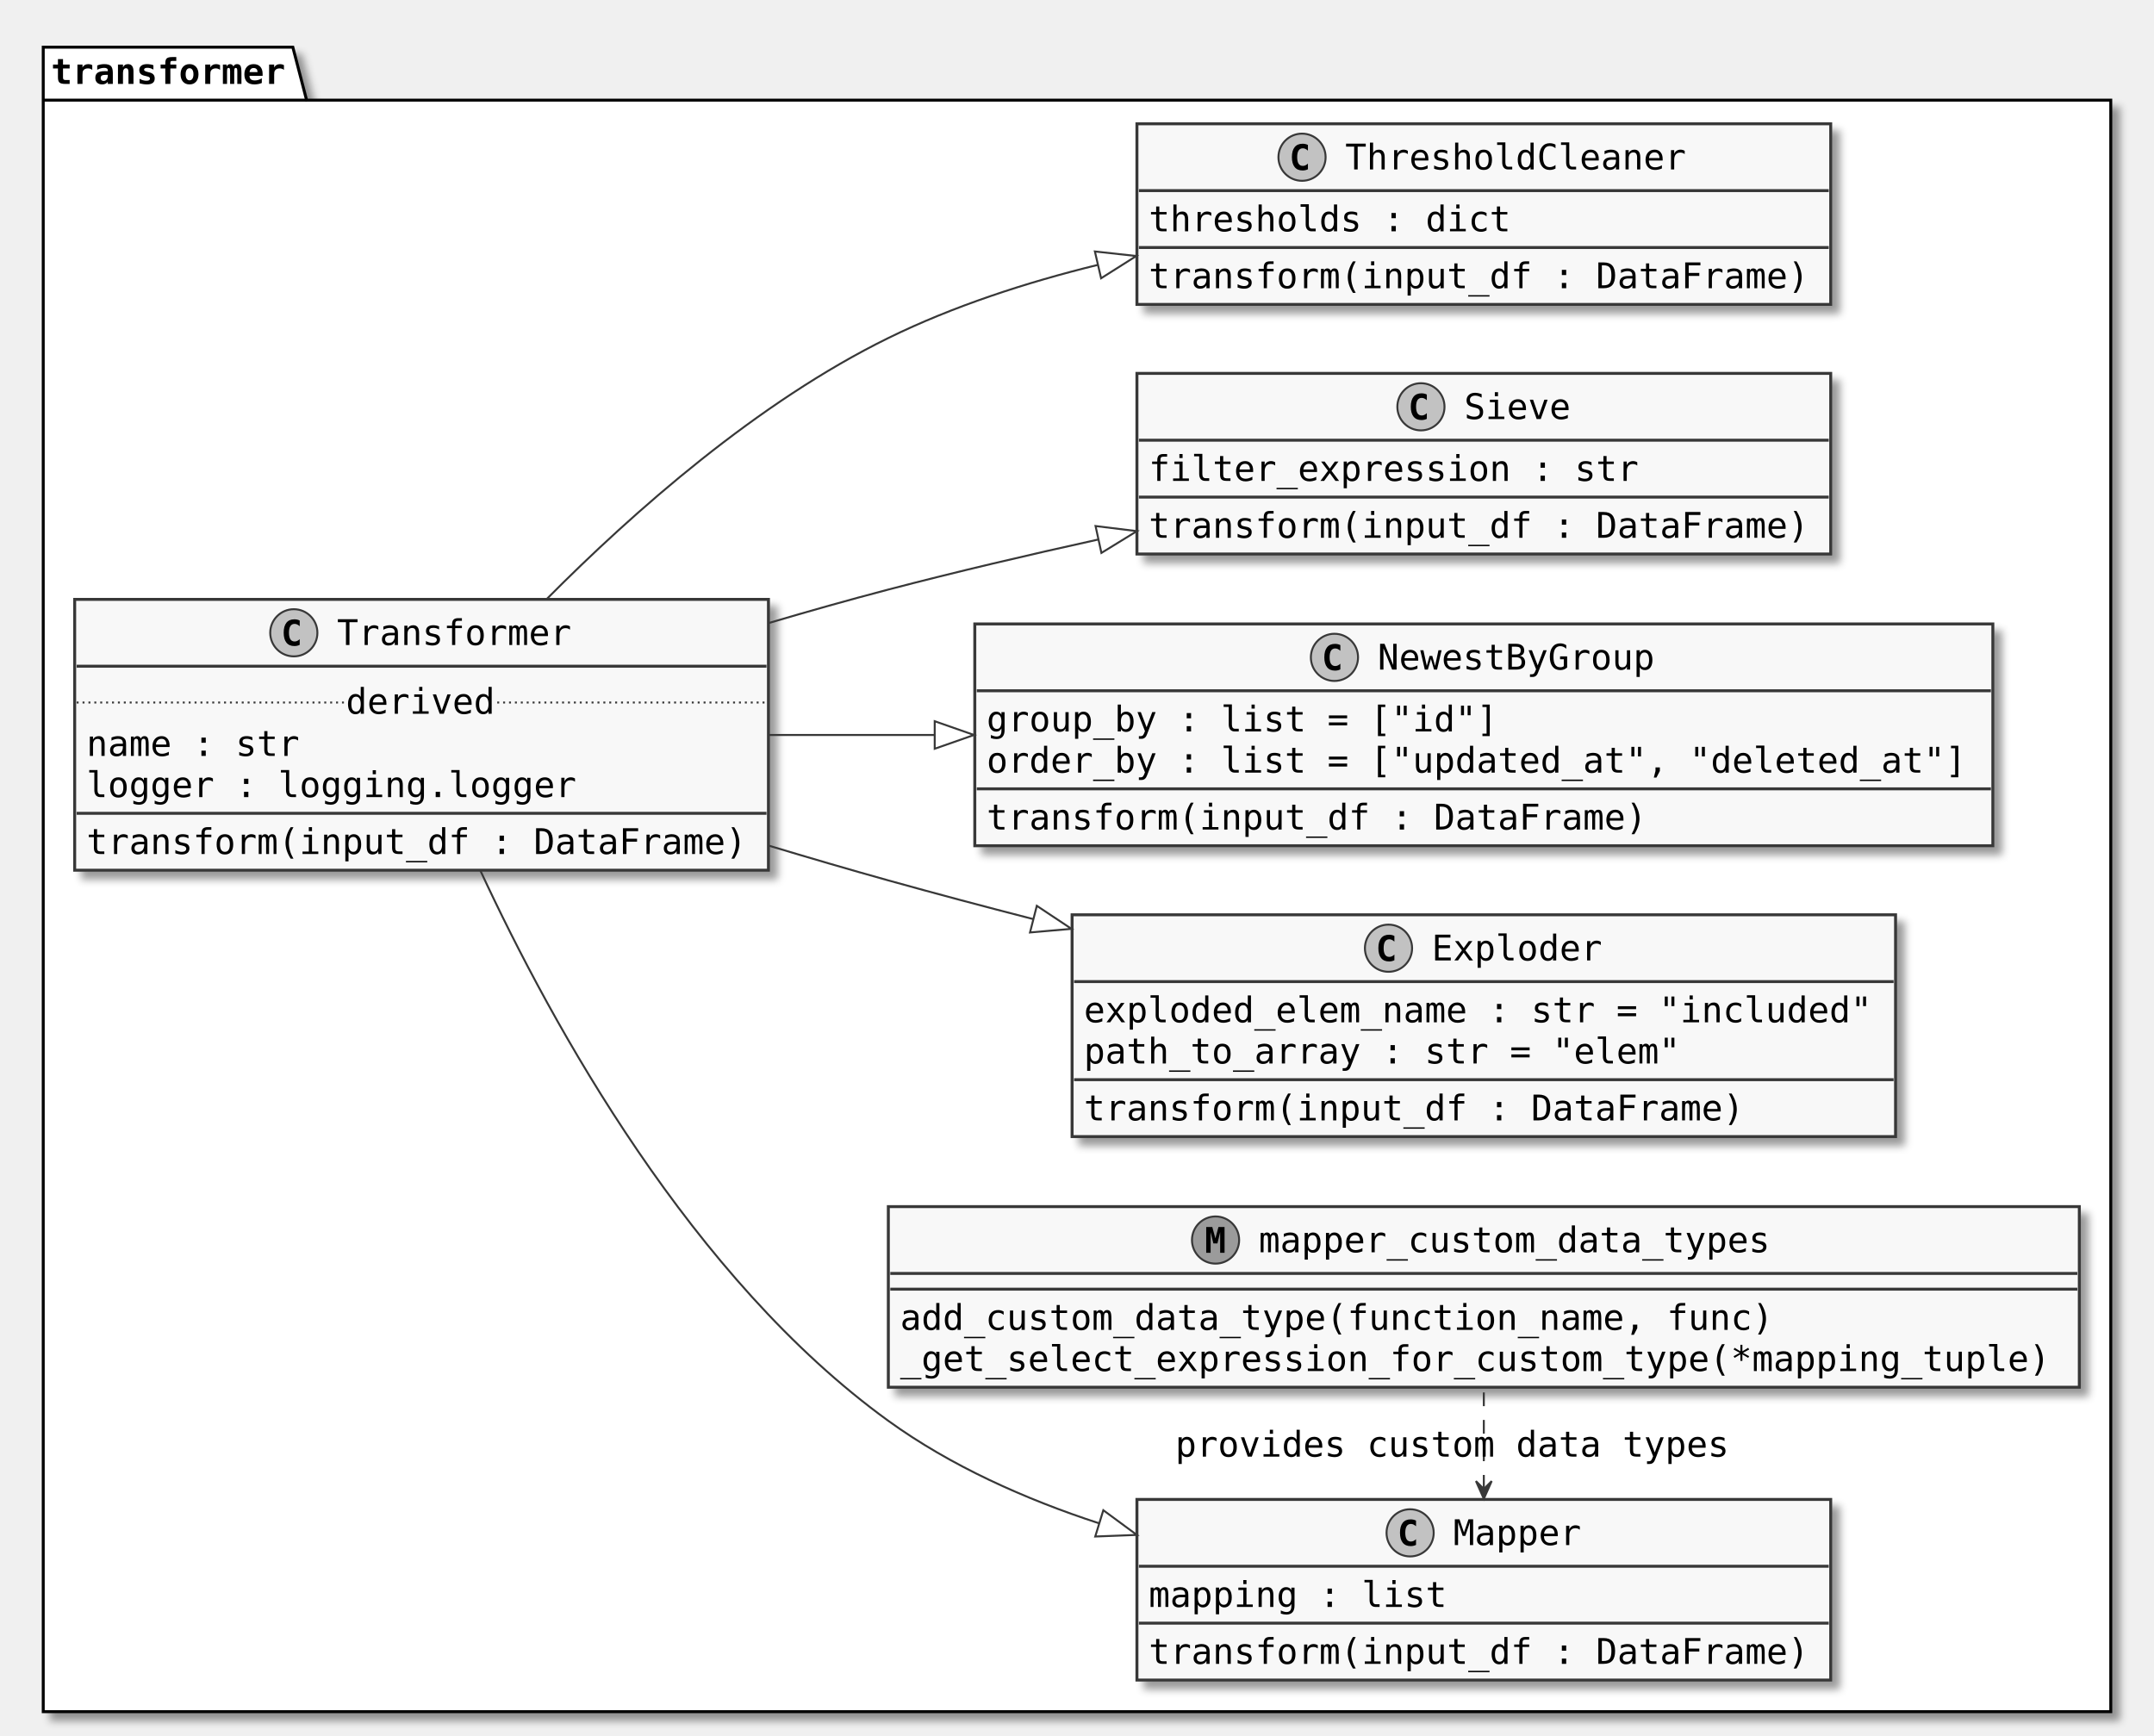
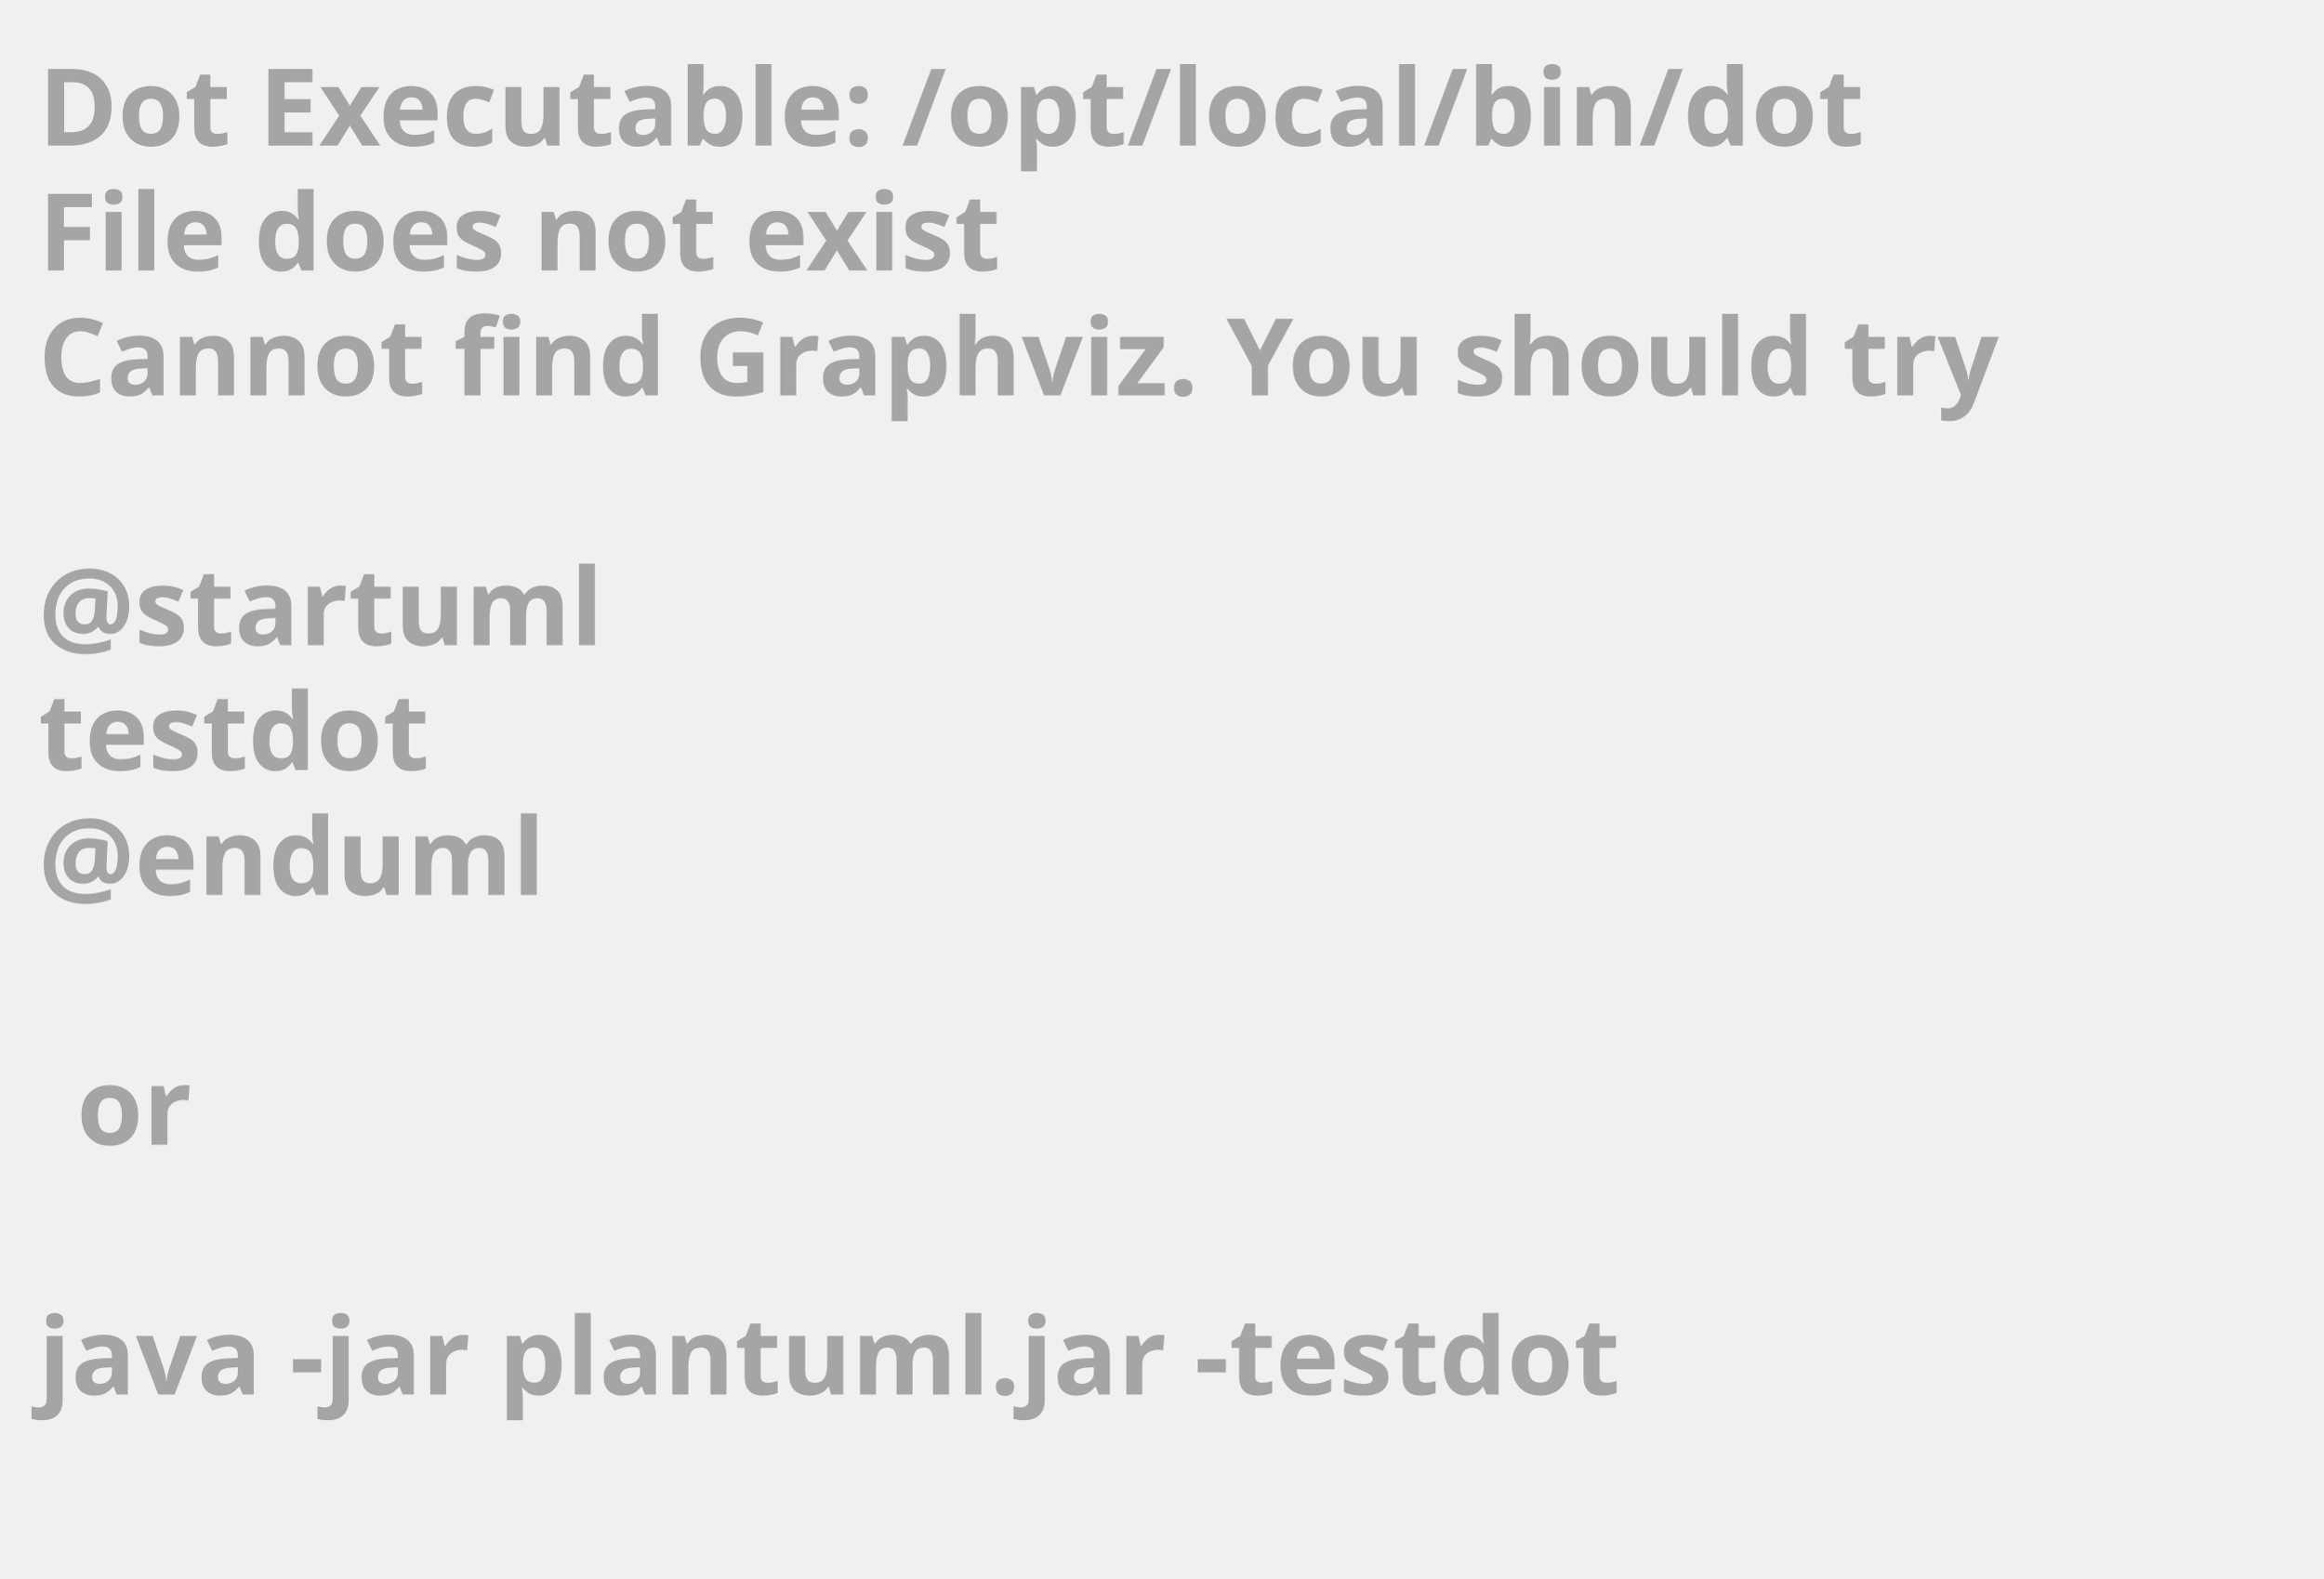
- <svg xmlns="http://www.w3.org/2000/svg" contentScriptType="application/ecmascript" contentStyleType="text/css" height="883px" preserveAspectRatio="none" style="width:1096px;height:883px;" version="1.1" viewBox="0 0 1096 883" width="1096px" zoomAndPan="magnify">
-   <defs>
-     <filter height="300%" id="f13eq71p1paygx" width="300%" x="-1" y="-1">
-       <feGaussianBlur result="blurOut" stdDeviation="2.0" />
-       <feColorMatrix in="blurOut" result="blurOut2" type="matrix" values="0 0 0 0 0 0 0 0 0 0 0 0 0 0 0 0 0 0 .4 0" />
-       <feOffset dx="4.0" dy="4.0" in="blurOut2" result="blurOut3" />
-       <feBlend in="SourceGraphic" in2="blurOut3" mode="normal" />
-     </filter>
-   </defs>
+ <svg xmlns="http://www.w3.org/2000/svg" contentScriptType="application/ecmascript" contentStyleType="text/css" height="206px" preserveAspectRatio="none" style="width:303px;height:206px;background:#000000;" version="1.1" viewBox="0 0 303 206" width="303px" zoomAndPan="magnify">
+   <defs />
  <g>
-     <polygon fill="#FFFFFF" filter="url(#f13eq71p1paygx)" points="22,24,149,24,156,50.953,1074,50.953,1074,871,22,871,22,24" style="stroke: #000000; stroke-width: 1.5;" />
-     <line style="stroke: #000000; stroke-width: 1.5;" x1="22" x2="156" y1="50.953" y2="50.953" />
-     <text fill="#000000" font-family="Bitstream Vera Sans Mono" font-size="18" font-weight="bold" lengthAdjust="spacingAndGlyphs" textLength="121" x="26" y="42.708">transformer</text>
-     <rect fill="#F8F8F8" filter="url(#f13eq71p1paygx)" height="137.812" id="transformer.Transformer" style="stroke: #383838; stroke-width: 1.5;" width="353" x="38" y="305" />
-     <ellipse cx="149.5" cy="322" fill="#C2C2C2" rx="12" ry="12" style="stroke: #383838; stroke-width: 1.0;" />
-     <path d="M152.5,328.125 Q151.891,328.438 151.203,328.594 Q150.531,328.75 149.781,328.75 Q147.125,328.75 145.734,327 Q144.344,325.25 144.344,321.953 Q144.344,318.641 145.734,316.891 Q147.125,315.141 149.781,315.141 Q150.531,315.141 151.219,315.297 Q151.906,315.453 152.5,315.766 L152.5,318.656 Q151.828,318.047 151.203,317.766 Q150.578,317.469 149.906,317.469 Q148.484,317.469 147.75,318.609 Q147.031,319.734 147.031,321.953 Q147.031,324.172 147.75,325.297 Q148.484,326.422 149.906,326.422 Q150.578,326.422 151.203,326.141 Q151.828,325.859 152.5,325.234 L152.5,328.125 Z " />
-     <text fill="#000000" font-family="Bitstream Vera Sans Mono" font-size="18" lengthAdjust="spacingAndGlyphs" textLength="121" x="171.5" y="328.231">Transformer</text>
-     <line style="stroke: #383838; stroke-width: 1.5;" x1="39" x2="390" y1="339" y2="339" />
-     <text fill="#000000" font-family="Bitstream Vera Sans Mono" font-size="18" lengthAdjust="spacingAndGlyphs" textLength="110" x="44" y="384.661">name : str</text>
-     <text fill="#000000" font-family="Bitstream Vera Sans Mono" font-size="18" lengthAdjust="spacingAndGlyphs" textLength="253" x="44" y="405.614">logger : logging.logger</text>
-     <line style="stroke: #383838; stroke-width: 1.0; stroke-dasharray: 1.0,2.0;" x1="39" x2="176" y1="357.477" y2="357.477" />
-     <text fill="#000000" font-family="Bitstream Vera Sans Mono" font-size="18" lengthAdjust="spacingAndGlyphs" textLength="77" x="176" y="363.208">derived</text>
-     <line style="stroke: #383838; stroke-width: 1.0; stroke-dasharray: 1.0,2.0;" x1="253" x2="390" y1="357.477" y2="357.477" />
-     <line style="stroke: #383838; stroke-width: 1.5;" x1="39" x2="390" y1="413.859" y2="413.859" />
-     <text fill="#000000" font-family="Bitstream Vera Sans Mono" font-size="18" lengthAdjust="spacingAndGlyphs" textLength="341" x="44" y="434.567">transform(input_df : DataFrame)</text>
-     <rect fill="#F8F8F8" filter="url(#f13eq71p1paygx)" height="91.906" id="transformer.Mapper" style="stroke: #383838; stroke-width: 1.5;" width="353" x="578.5" y="763" />
-     <ellipse cx="717.5" cy="780" fill="#C2C2C2" rx="12" ry="12" style="stroke: #383838; stroke-width: 1.0;" />
-     <path d="M720.5,786.125 Q719.891,786.438 719.203,786.594 Q718.531,786.75 717.781,786.75 Q715.125,786.75 713.734,785 Q712.344,783.25 712.344,779.953 Q712.344,776.641 713.734,774.891 Q715.125,773.141 717.781,773.141 Q718.531,773.141 719.219,773.297 Q719.906,773.453 720.5,773.766 L720.5,776.656 Q719.828,776.047 719.203,775.766 Q718.578,775.469 717.906,775.469 Q716.484,775.469 715.75,776.609 Q715.031,777.734 715.031,779.953 Q715.031,782.172 715.75,783.297 Q716.484,784.422 717.906,784.422 Q718.578,784.422 719.203,784.141 Q719.828,783.859 720.5,783.234 L720.5,786.125 Z " />
-     <text fill="#000000" font-family="Bitstream Vera Sans Mono" font-size="18" lengthAdjust="spacingAndGlyphs" textLength="66" x="739.5" y="786.231">Mapper</text>
-     <line style="stroke: #383838; stroke-width: 1.5;" x1="579.5" x2="930.5" y1="797" y2="797" />
-     <text fill="#000000" font-family="Bitstream Vera Sans Mono" font-size="18" lengthAdjust="spacingAndGlyphs" textLength="154" x="584.5" y="817.708">mapping : list</text>
-     <line style="stroke: #383838; stroke-width: 1.5;" x1="579.5" x2="930.5" y1="825.953" y2="825.953" />
-     <text fill="#000000" font-family="Bitstream Vera Sans Mono" font-size="18" lengthAdjust="spacingAndGlyphs" textLength="341" x="584.5" y="846.661">transform(input_df : DataFrame)</text>
-     <rect fill="#F8F8F8" filter="url(#f13eq71p1paygx)" height="112.859" id="transformer.Exploder" style="stroke: #383838; stroke-width: 1.5;" width="419" x="545.5" y="465.5" />
-     <ellipse cx="706.5" cy="482.5" fill="#C2C2C2" rx="12" ry="12" style="stroke: #383838; stroke-width: 1.0;" />
-     <path d="M709.5,488.625 Q708.891,488.938 708.203,489.094 Q707.531,489.25 706.781,489.25 Q704.125,489.25 702.734,487.5 Q701.344,485.75 701.344,482.453 Q701.344,479.141 702.734,477.391 Q704.125,475.641 706.781,475.641 Q707.531,475.641 708.219,475.797 Q708.906,475.953 709.5,476.266 L709.5,479.156 Q708.828,478.547 708.203,478.266 Q707.578,477.969 706.906,477.969 Q705.484,477.969 704.75,479.109 Q704.031,480.234 704.031,482.453 Q704.031,484.672 704.75,485.797 Q705.484,486.922 706.906,486.922 Q707.578,486.922 708.203,486.641 Q708.828,486.359 709.5,485.734 L709.5,488.625 Z " />
-     <text fill="#000000" font-family="Bitstream Vera Sans Mono" font-size="18" lengthAdjust="spacingAndGlyphs" textLength="88" x="728.5" y="488.731">Exploder</text>
-     <line style="stroke: #383838; stroke-width: 1.5;" x1="546.5" x2="963.5" y1="499.5" y2="499.5" />
-     <text fill="#000000" font-family="Bitstream Vera Sans Mono" font-size="18" lengthAdjust="spacingAndGlyphs" textLength="407" x="551.5" y="520.208">exploded_elem_name : str = "included"</text>
-     <text fill="#000000" font-family="Bitstream Vera Sans Mono" font-size="18" lengthAdjust="spacingAndGlyphs" textLength="308" x="551.5" y="541.161">path_to_array : str = "elem"</text>
-     <line style="stroke: #383838; stroke-width: 1.5;" x1="546.5" x2="963.5" y1="549.406" y2="549.406" />
-     <text fill="#000000" font-family="Bitstream Vera Sans Mono" font-size="18" lengthAdjust="spacingAndGlyphs" textLength="341" x="551.5" y="570.114">transform(input_df : DataFrame)</text>
-     <rect fill="#F8F8F8" filter="url(#f13eq71p1paygx)" height="112.859" id="transformer.NewestByGroup" style="stroke: #383838; stroke-width: 1.5;" width="518" x="496" y="317.5" />
-     <ellipse cx="679" cy="334.5" fill="#C2C2C2" rx="12" ry="12" style="stroke: #383838; stroke-width: 1.0;" />
-     <path d="M682,340.625 Q681.391,340.938 680.703,341.094 Q680.031,341.25 679.281,341.25 Q676.625,341.25 675.234,339.5 Q673.844,337.75 673.844,334.453 Q673.844,331.141 675.234,329.391 Q676.625,327.641 679.281,327.641 Q680.031,327.641 680.719,327.797 Q681.406,327.953 682,328.266 L682,331.156 Q681.328,330.547 680.703,330.266 Q680.078,329.969 679.406,329.969 Q677.984,329.969 677.25,331.109 Q676.531,332.234 676.531,334.453 Q676.531,336.672 677.25,337.797 Q677.984,338.922 679.406,338.922 Q680.078,338.922 680.703,338.641 Q681.328,338.359 682,337.734 L682,340.625 Z " />
-     <text fill="#000000" font-family="Bitstream Vera Sans Mono" font-size="18" lengthAdjust="spacingAndGlyphs" textLength="143" x="701" y="340.731">NewestByGroup</text>
-     <line style="stroke: #383838; stroke-width: 1.5;" x1="497" x2="1013" y1="351.5" y2="351.5" />
-     <text fill="#000000" font-family="Bitstream Vera Sans Mono" font-size="18" lengthAdjust="spacingAndGlyphs" textLength="264" x="502" y="372.208">group_by : list = ["id"]</text>
-     <text fill="#000000" font-family="Bitstream Vera Sans Mono" font-size="18" lengthAdjust="spacingAndGlyphs" textLength="506" x="502" y="393.161">order_by : list = ["updated_at", "deleted_at"]</text>
-     <line style="stroke: #383838; stroke-width: 1.5;" x1="497" x2="1013" y1="401.406" y2="401.406" />
-     <text fill="#000000" font-family="Bitstream Vera Sans Mono" font-size="18" lengthAdjust="spacingAndGlyphs" textLength="341" x="502" y="422.114">transform(input_df : DataFrame)</text>
-     <rect fill="#F8F8F8" filter="url(#f13eq71p1paygx)" height="91.906" id="transformer.Sieve" style="stroke: #383838; stroke-width: 1.5;" width="353" x="578.5" y="190" />
-     <ellipse cx="723" cy="207" fill="#C2C2C2" rx="12" ry="12" style="stroke: #383838; stroke-width: 1.0;" />
-     <path d="M726,213.125 Q725.391,213.438 724.703,213.594 Q724.031,213.75 723.281,213.75 Q720.625,213.75 719.234,212 Q717.844,210.25 717.844,206.953 Q717.844,203.641 719.234,201.891 Q720.625,200.141 723.281,200.141 Q724.031,200.141 724.719,200.297 Q725.406,200.453 726,200.766 L726,203.656 Q725.328,203.047 724.703,202.766 Q724.078,202.469 723.406,202.469 Q721.984,202.469 721.25,203.609 Q720.531,204.734 720.531,206.953 Q720.531,209.172 721.25,210.297 Q721.984,211.422 723.406,211.422 Q724.078,211.422 724.703,211.141 Q725.328,210.859 726,210.234 L726,213.125 Z " />
-     <text fill="#000000" font-family="Bitstream Vera Sans Mono" font-size="18" lengthAdjust="spacingAndGlyphs" textLength="55" x="745" y="213.231">Sieve</text>
-     <line style="stroke: #383838; stroke-width: 1.5;" x1="579.5" x2="930.5" y1="224" y2="224" />
-     <text fill="#000000" font-family="Bitstream Vera Sans Mono" font-size="18" lengthAdjust="spacingAndGlyphs" textLength="253" x="584.5" y="244.708">filter_expression : str</text>
-     <line style="stroke: #383838; stroke-width: 1.5;" x1="579.5" x2="930.5" y1="252.953" y2="252.953" />
-     <text fill="#000000" font-family="Bitstream Vera Sans Mono" font-size="18" lengthAdjust="spacingAndGlyphs" textLength="341" x="584.5" y="273.661">transform(input_df : DataFrame)</text>
-     <rect fill="#F8F8F8" filter="url(#f13eq71p1paygx)" height="91.906" id="transformer.ThresholdCleaner" style="stroke: #383838; stroke-width: 1.5;" width="353" x="578.5" y="63" />
-     <ellipse cx="662.5" cy="80" fill="#C2C2C2" rx="12" ry="12" style="stroke: #383838; stroke-width: 1.0;" />
-     <path d="M665.5,86.125 Q664.891,86.438 664.203,86.594 Q663.531,86.75 662.781,86.75 Q660.125,86.75 658.734,85 Q657.344,83.25 657.344,79.953 Q657.344,76.641 658.734,74.891 Q660.125,73.141 662.781,73.141 Q663.531,73.141 664.219,73.297 Q664.906,73.453 665.5,73.766 L665.5,76.656 Q664.828,76.047 664.203,75.766 Q663.578,75.469 662.906,75.469 Q661.484,75.469 660.75,76.609 Q660.031,77.734 660.031,79.953 Q660.031,82.172 660.75,83.297 Q661.484,84.422 662.906,84.422 Q663.578,84.422 664.203,84.141 Q664.828,83.859 665.5,83.234 L665.5,86.125 Z " />
-     <text fill="#000000" font-family="Bitstream Vera Sans Mono" font-size="18" lengthAdjust="spacingAndGlyphs" textLength="176" x="684.5" y="86.231">ThresholdCleaner</text>
-     <line style="stroke: #383838; stroke-width: 1.5;" x1="579.5" x2="930.5" y1="97" y2="97" />
-     <text fill="#000000" font-family="Bitstream Vera Sans Mono" font-size="18" lengthAdjust="spacingAndGlyphs" textLength="187" x="584.5" y="117.708">thresholds : dict</text>
-     <line style="stroke: #383838; stroke-width: 1.5;" x1="579.5" x2="930.5" y1="125.953" y2="125.953" />
-     <text fill="#000000" font-family="Bitstream Vera Sans Mono" font-size="18" lengthAdjust="spacingAndGlyphs" textLength="341" x="584.5" y="146.661">transform(input_df : DataFrame)</text>
-     <rect fill="#F8F8F8" filter="url(#f13eq71p1paygx)" height="91.906" id="transformer.mapper_custom_data_types" style="stroke: #383838; stroke-width: 1.5;" width="606" x="452" y="614" />
-     <ellipse cx="618.5" cy="631" fill="#9B9B9B" rx="12" ry="12" style="stroke: #383838; stroke-width: 1.0;" />
-     <path d="M613.75,624.375 L616.844,624.375 L618.422,630.141 L619.969,624.375 L623.078,624.375 L623.078,637.5 L620.844,637.5 L620.844,626.984 L619.453,632.734 L617.391,632.734 L615.984,626.984 L615.984,637.5 L613.75,637.5 L613.75,624.375 Z " />
-     <text fill="#000000" font-family="Bitstream Vera Sans Mono" font-size="18" lengthAdjust="spacingAndGlyphs" textLength="264" x="640.5" y="637.231">mapper_custom_data_types</text>
-     <line style="stroke: #383838; stroke-width: 1.5;" x1="453" x2="1057" y1="648" y2="648" />
-     <line style="stroke: #383838; stroke-width: 1.5;" x1="453" x2="1057" y1="656" y2="656" />
-     <text fill="#000000" font-family="Bitstream Vera Sans Mono" font-size="18" lengthAdjust="spacingAndGlyphs" textLength="451" x="458" y="676.708">add_custom_data_type(function_name, func)</text>
-     <text fill="#000000" font-family="Bitstream Vera Sans Mono" font-size="18" lengthAdjust="spacingAndGlyphs" textLength="594" x="458" y="697.661">_get_select_expression_for_custom_type(*mapping_tuple)</text>
-     <path d="M244.48,443.11 C281.24,522.38 352.08,650.71 452,723 C483.74,745.96 521.45,762.81 559.29,775.17 " fill="none" id="transformer.Transformer-&gt;transformer.Mapper" style="stroke: #383838; stroke-width: 1.0;" />
-     <polygon fill="none" points="561.39,768.49,578.45,781.05,557.28,781.87,561.39,768.49" style="stroke: #383838; stroke-width: 1.0;" />
-     <path d="M755,757.54 C755,740.81 755,722.35 755,706.04 " fill="none" id="transformer.Mapper&lt;-transformer.mapper_custom_data_types" style="stroke: #383838; stroke-width: 1.0; stroke-dasharray: 7.0,7.0;" />
-     <polygon fill="#383838" points="755,762.67,759,753.67,755,757.67,751,753.67,755,762.67" style="stroke: #383838; stroke-width: 1.0;" />
-     <text fill="#000000" font-family="Bitstream Vera Sans Mono" font-size="18" lengthAdjust="spacingAndGlyphs" textLength="286" x="598" y="741.208">provides custom data types</text>
-     <path d="M391.1,430.29 C411.58,436.45 432.21,442.49 452,448 C475.81,454.64 500.77,461.27 525.7,467.68 " fill="none" id="transformer.Transformer-&gt;transformer.Exploder" style="stroke: #383838; stroke-width: 1.0;" />
-     <polygon fill="none" points="527.55,460.93,545.2,472.65,524.09,474.49,527.55,460.93" style="stroke: #383838; stroke-width: 1.0;" />
-     <path d="M391.08,374 C418.13,374 446.62,374 475.26,374 " fill="none" id="transformer.Transformer-&gt;transformer.NewestByGroup" style="stroke: #383838; stroke-width: 1.0;" />
-     <polygon fill="none" points="475.6,367,495.6,374,475.6,381,475.6,367" style="stroke: #383838; stroke-width: 1.0;" />
-     <path d="M391.25,317 C411.66,310.98 432.23,305.18 452,300 C486.34,291.01 523.13,282.39 558.8,274.54 " fill="none" id="transformer.Transformer-&gt;transformer.Sieve" style="stroke: #383838; stroke-width: 1.0;" />
-     <polygon fill="none" points="557.44,267.68,578.47,270.27,560.42,281.36,557.44,267.68" style="stroke: #383838; stroke-width: 1.0;" />
-     <path d="M278.25,304.76 C322.53,260.15 385.59,204.59 452,172 C485.01,155.8 522.04,143.75 558.55,134.8 " fill="none" id="transformer.Transformer-&gt;transformer.ThresholdCleaner" style="stroke: #383838; stroke-width: 1.0;" />
-     <polygon fill="none" points="557.1,127.96,578.17,130.27,560.26,141.6,557.1,127.96" style="stroke: #383838; stroke-width: 1.0;" />
+     <text fill="#A5A5A5" font-family="sans-serif" font-size="14" font-weight="bold" lengthAdjust="spacingAndGlyphs" textLength="261" x="5" y="19">Dot Executable: /opt/local/bin/dot</text>
+     <text fill="#A5A5A5" font-family="sans-serif" font-size="14" font-weight="bold" lengthAdjust="spacingAndGlyphs" textLength="145" x="5" y="35.297">File does not exist</text>
+     <text fill="#A5A5A5" font-family="sans-serif" font-size="14" font-weight="bold" lengthAdjust="spacingAndGlyphs" textLength="291" x="5" y="51.594">Cannot find Graphviz. You should try</text>
+     <text fill="#A5A5A5" font-family="sans-serif" font-size="14" font-weight="bold" lengthAdjust="spacingAndGlyphs" textLength="0" x="10" y="67.891" />
+     <text fill="#A5A5A5" font-family="sans-serif" font-size="14" font-weight="bold" lengthAdjust="spacingAndGlyphs" textLength="79" x="5" y="84.188">@startuml</text>
+     <text fill="#A5A5A5" font-family="sans-serif" font-size="14" font-weight="bold" lengthAdjust="spacingAndGlyphs" textLength="57" x="5" y="100.484">testdot</text>
+     <text fill="#A5A5A5" font-family="sans-serif" font-size="14" font-weight="bold" lengthAdjust="spacingAndGlyphs" textLength="72" x="5" y="116.781">@enduml</text>
+     <text fill="#A5A5A5" font-family="sans-serif" font-size="14" font-weight="bold" lengthAdjust="spacingAndGlyphs" textLength="0" x="10" y="133.078" />
+     <text fill="#A5A5A5" font-family="sans-serif" font-size="14" font-weight="bold" lengthAdjust="spacingAndGlyphs" textLength="17" x="10" y="149.375">or</text>
+     <text fill="#A5A5A5" font-family="sans-serif" font-size="14" font-weight="bold" lengthAdjust="spacingAndGlyphs" textLength="0" x="10" y="165.672" />
+     <text fill="#A5A5A5" font-family="sans-serif" font-size="14" font-weight="bold" lengthAdjust="spacingAndGlyphs" textLength="227" x="5" y="181.969">java -jar plantuml.jar -testdot</text>
+     <text fill="#A5A5A5" font-family="sans-serif" font-size="14" font-weight="bold" lengthAdjust="spacingAndGlyphs" textLength="0" x="10" y="198.266" />
  </g>
</svg>
